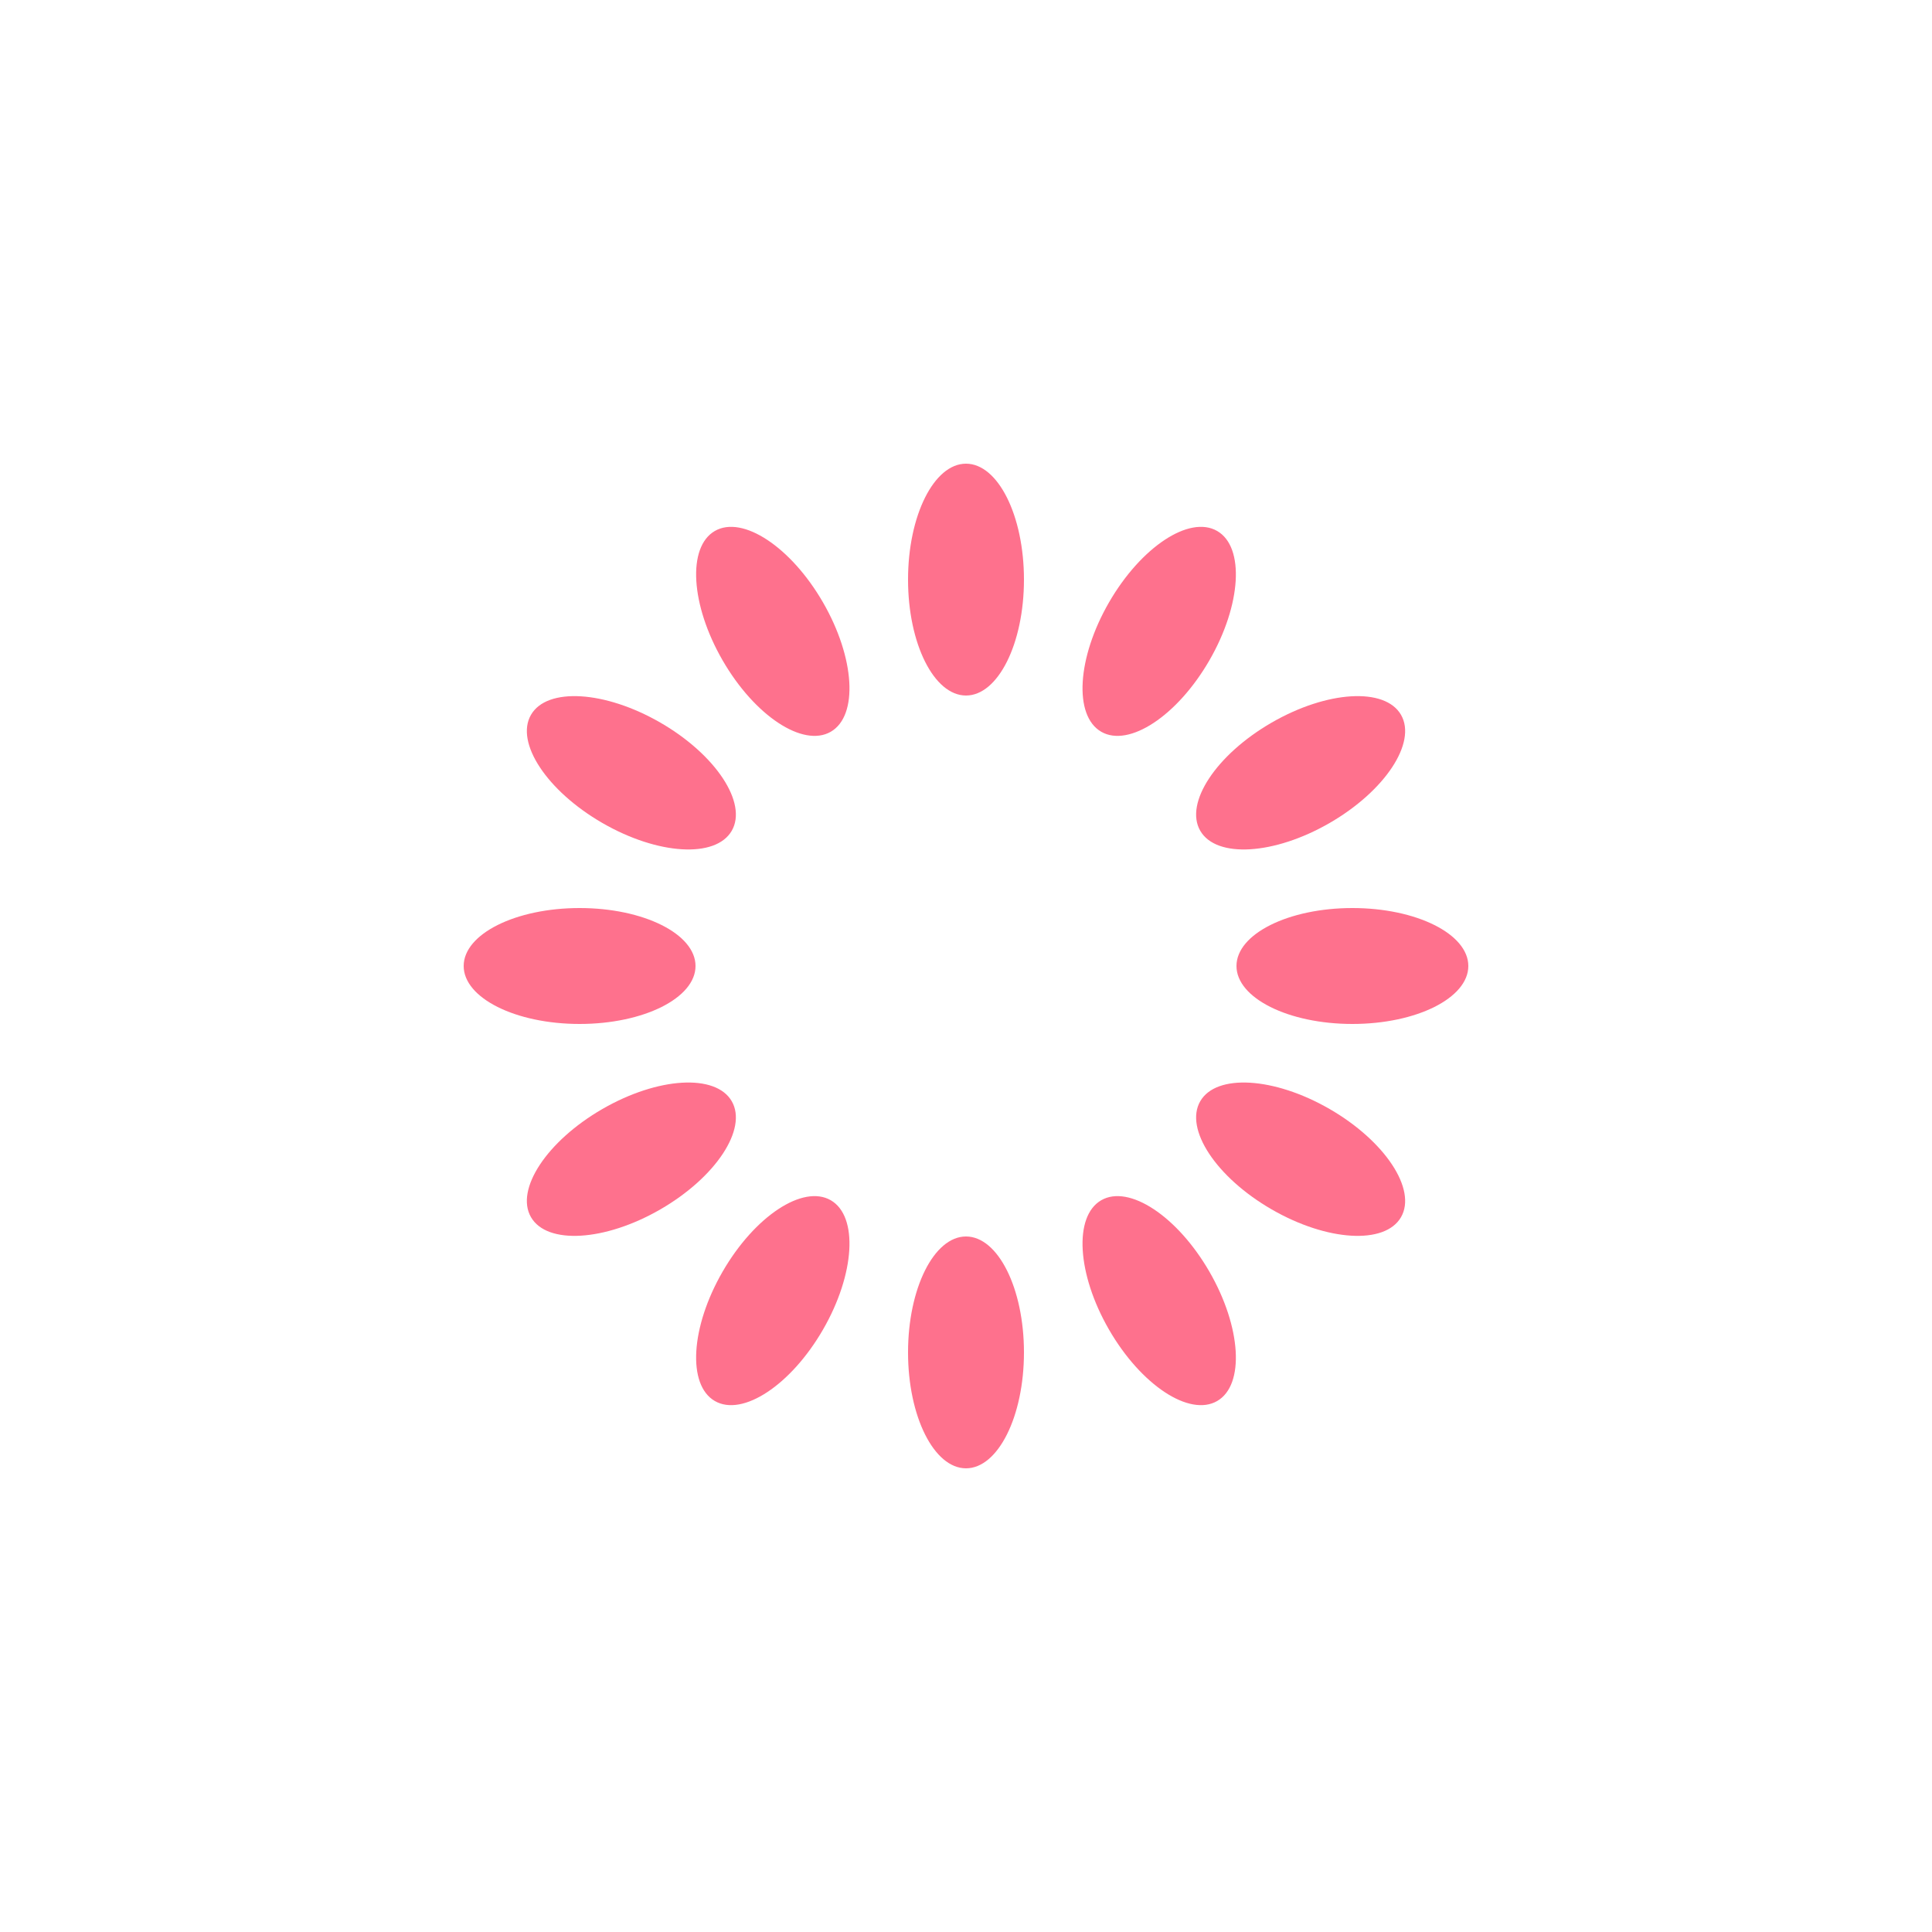
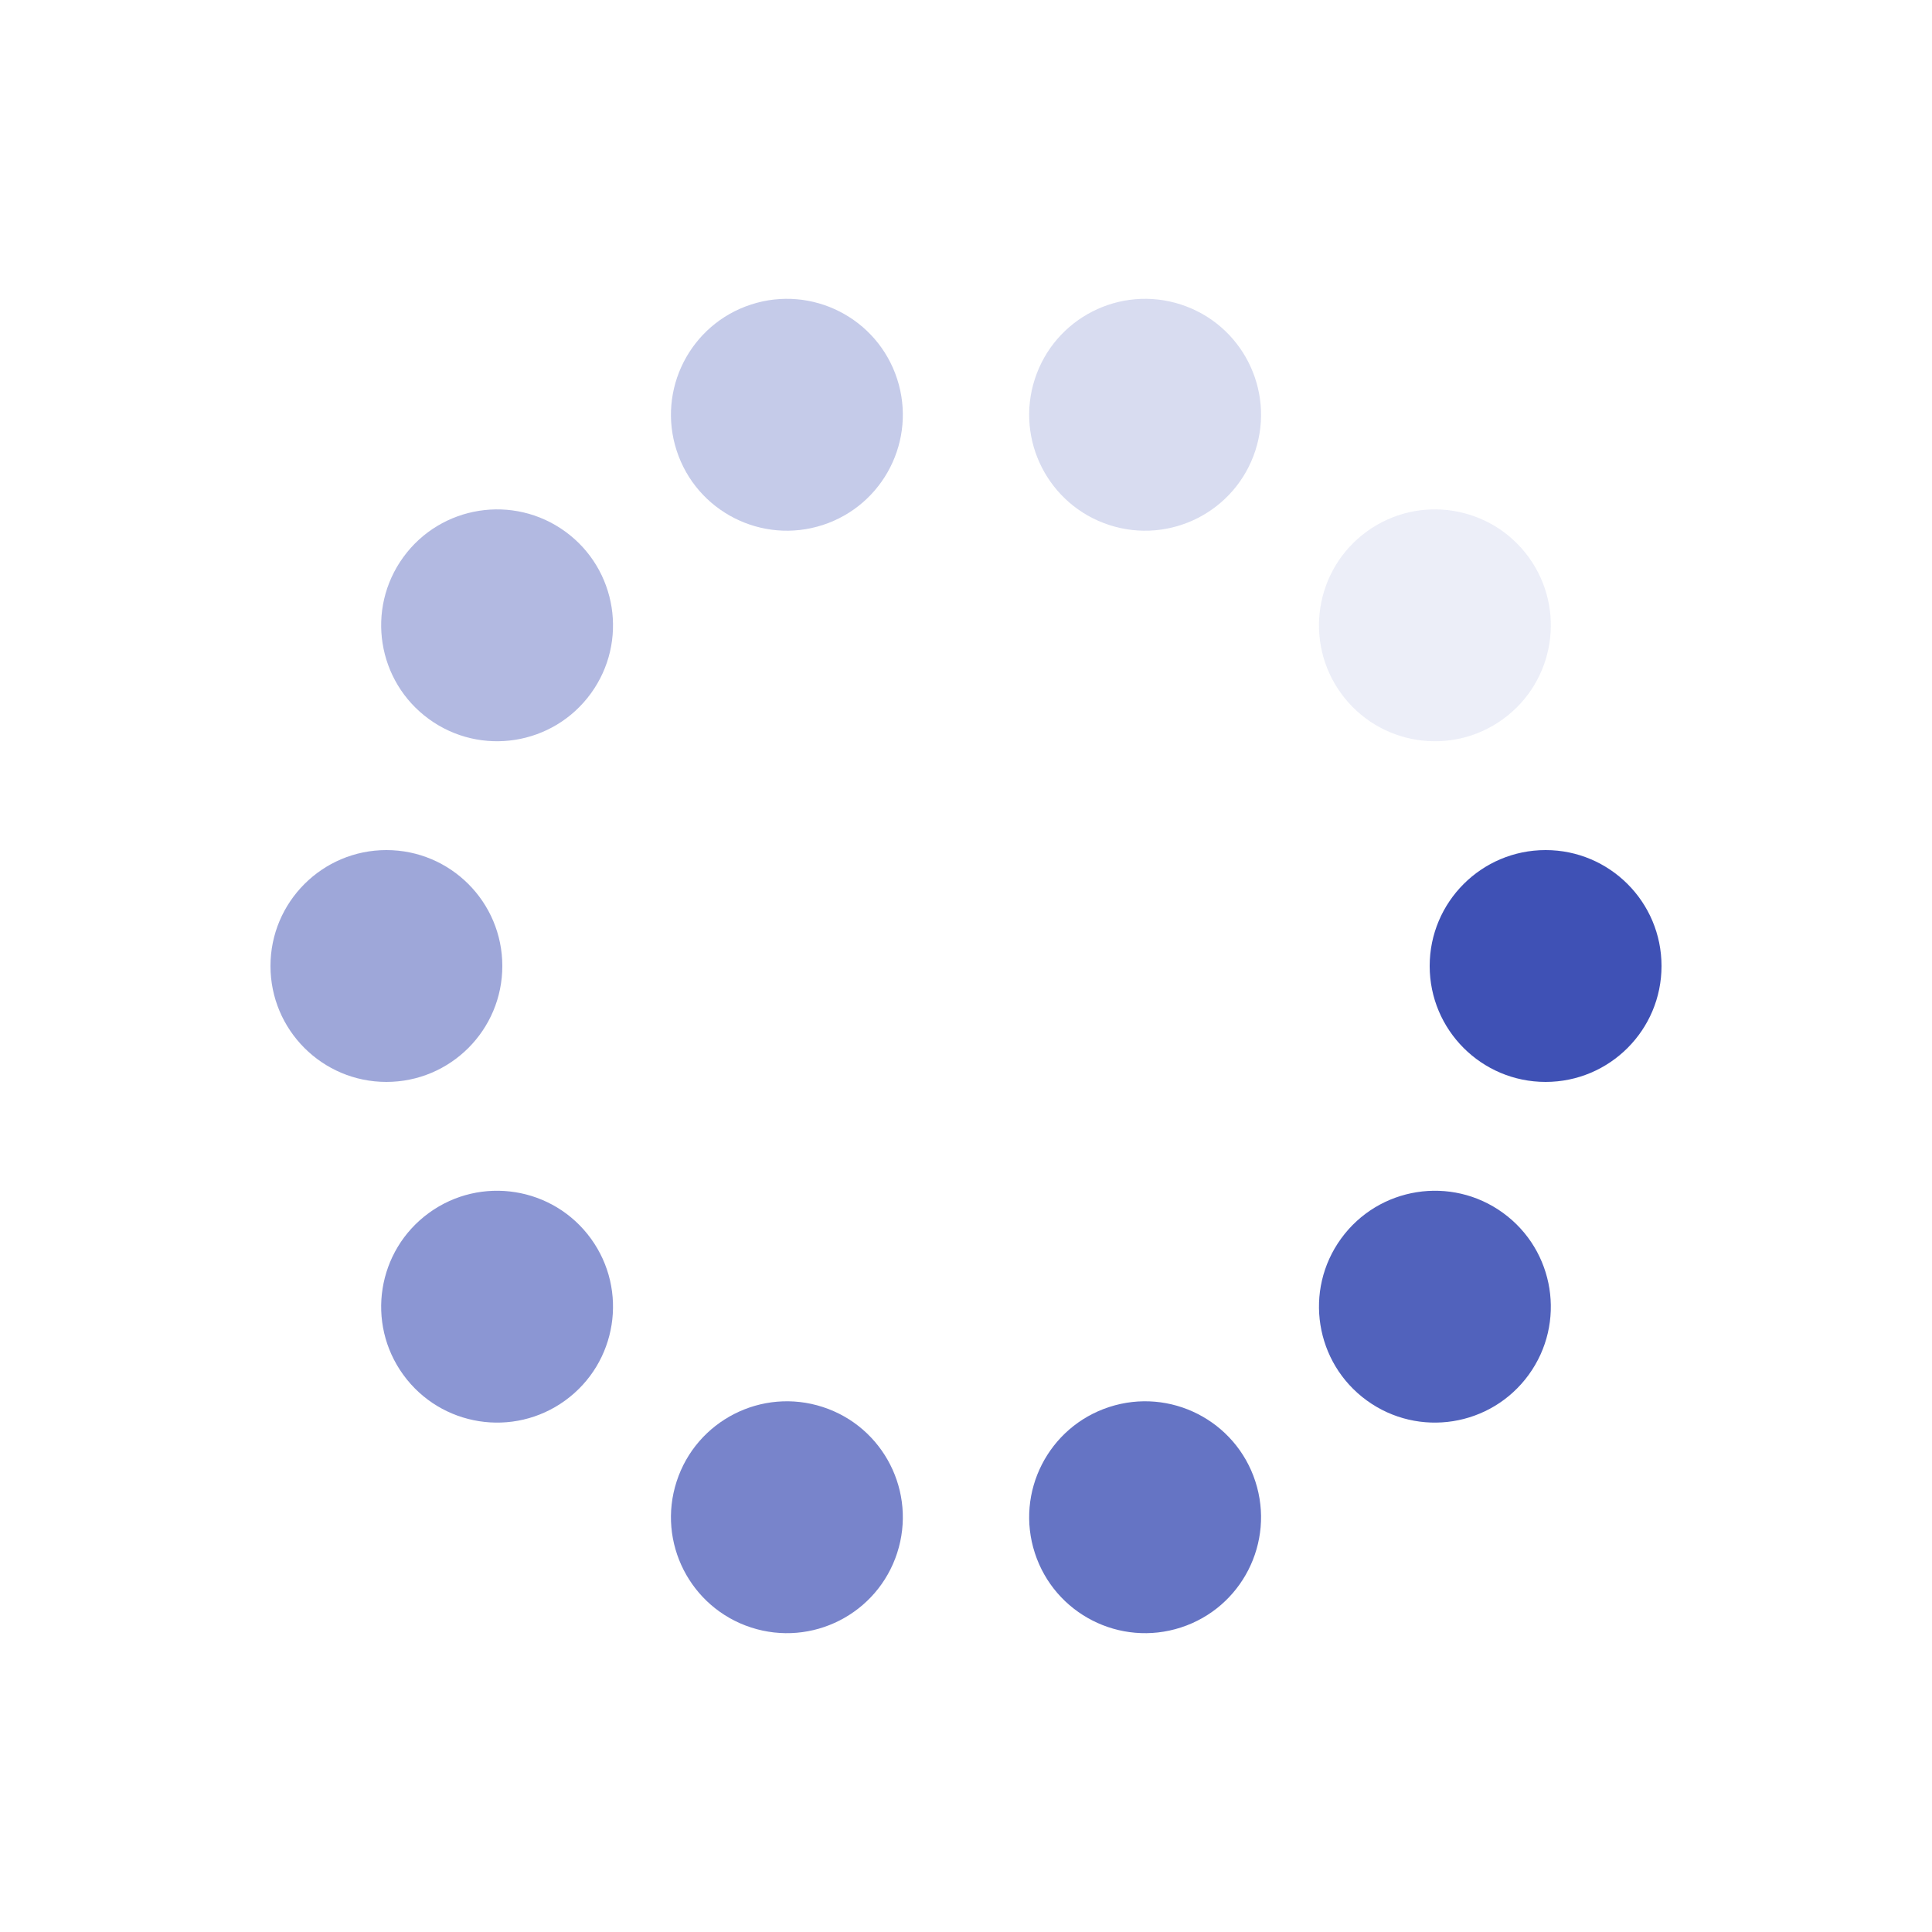
<svg xmlns="http://www.w3.org/2000/svg" style="margin: auto; background: none; display: block; shape-rendering: auto;" width="200px" height="200px" viewBox="0 0 100 100" preserveAspectRatio="xMidYMid">
-   <g transform="rotate(0 50 50)">
-     <rect x="47" y="24" rx="3" ry="6" width="6" height="12" fill="#fe718d">
-       <animate attributeName="opacity" values="1;0" keyTimes="0;1" dur="1s" begin="-0.917s" repeatCount="indefinite" />
-     </rect>
+   <g transform="translate(80,50)">
+     <g transform="rotate(0)">
+       <circle cx="0" cy="0" r="6" fill="#3f51b5" fill-opacity="1">
+         <animateTransform attributeName="transform" type="scale" begin="-0.9s" values="1.5 1.5;1 1" keyTimes="0;1" dur="1s" repeatCount="indefinite" />
+         <animate attributeName="fill-opacity" keyTimes="0;1" dur="1s" repeatCount="indefinite" values="1;0" begin="-0.9s" />
+       </circle>
+     </g>
  </g>
-   <g transform="rotate(30 50 50)">
-     <rect x="47" y="24" rx="3" ry="6" width="6" height="12" fill="#fe718d">
-       <animate attributeName="opacity" values="1;0" keyTimes="0;1" dur="1s" begin="-0.833s" repeatCount="indefinite" />
-     </rect>
+   <g transform="translate(74.27051,67.63356)">
+     <g transform="rotate(36)">
+       <circle cx="0" cy="0" r="6" fill="#3f51b5" fill-opacity="0.9">
+         <animateTransform attributeName="transform" type="scale" begin="-0.8s" values="1.5 1.5;1 1" keyTimes="0;1" dur="1s" repeatCount="indefinite" />
+         <animate attributeName="fill-opacity" keyTimes="0;1" dur="1s" repeatCount="indefinite" values="1;0" begin="-0.8s" />
+       </circle>
+     </g>
  </g>
-   <g transform="rotate(60 50 50)">
-     <rect x="47" y="24" rx="3" ry="6" width="6" height="12" fill="#fe718d">
-       <animate attributeName="opacity" values="1;0" keyTimes="0;1" dur="1s" begin="-0.75s" repeatCount="indefinite" />
-     </rect>
+   <g transform="translate(59.27051,78.5317)">
+     <g transform="rotate(72)">
+       <circle cx="0" cy="0" r="6" fill="#3f51b5" fill-opacity="0.8">
+         <animateTransform attributeName="transform" type="scale" begin="-0.7s" values="1.5 1.5;1 1" keyTimes="0;1" dur="1s" repeatCount="indefinite" />
+         <animate attributeName="fill-opacity" keyTimes="0;1" dur="1s" repeatCount="indefinite" values="1;0" begin="-0.7s" />
+       </circle>
+     </g>
  </g>
-   <g transform="rotate(90 50 50)">
-     <rect x="47" y="24" rx="3" ry="6" width="6" height="12" fill="#fe718d">
-       <animate attributeName="opacity" values="1;0" keyTimes="0;1" dur="1s" begin="-0.667s" repeatCount="indefinite" />
-     </rect>
+   <g transform="translate(40.72949,78.5317)">
+     <g transform="rotate(108)">
+       <circle cx="0" cy="0" r="6" fill="#3f51b5" fill-opacity="0.7">
+         <animateTransform attributeName="transform" type="scale" begin="-0.6s" values="1.5 1.5;1 1" keyTimes="0;1" dur="1s" repeatCount="indefinite" />
+         <animate attributeName="fill-opacity" keyTimes="0;1" dur="1s" repeatCount="indefinite" values="1;0" begin="-0.6s" />
+       </circle>
+     </g>
  </g>
-   <g transform="rotate(120 50 50)">
-     <rect x="47" y="24" rx="3" ry="6" width="6" height="12" fill="#fe718d">
-       <animate attributeName="opacity" values="1;0" keyTimes="0;1" dur="1s" begin="-0.583s" repeatCount="indefinite" />
-     </rect>
+   <g transform="translate(25.72949,67.63356)">
+     <g transform="rotate(144)">
+       <circle cx="0" cy="0" r="6" fill="#3f51b5" fill-opacity="0.6">
+         <animateTransform attributeName="transform" type="scale" begin="-0.5s" values="1.5 1.5;1 1" keyTimes="0;1" dur="1s" repeatCount="indefinite" />
+         <animate attributeName="fill-opacity" keyTimes="0;1" dur="1s" repeatCount="indefinite" values="1;0" begin="-0.5s" />
+       </circle>
+     </g>
  </g>
-   <g transform="rotate(150 50 50)">
-     <rect x="47" y="24" rx="3" ry="6" width="6" height="12" fill="#fe718d">
-       <animate attributeName="opacity" values="1;0" keyTimes="0;1" dur="1s" begin="-0.5s" repeatCount="indefinite" />
-     </rect>
+   <g transform="translate(20,50)">
+     <g transform="rotate(180)">
+       <circle cx="0" cy="0" r="6" fill="#3f51b5" fill-opacity="0.5">
+         <animateTransform attributeName="transform" type="scale" begin="-0.4s" values="1.5 1.5;1 1" keyTimes="0;1" dur="1s" repeatCount="indefinite" />
+         <animate attributeName="fill-opacity" keyTimes="0;1" dur="1s" repeatCount="indefinite" values="1;0" begin="-0.4s" />
+       </circle>
+     </g>
  </g>
-   <g transform="rotate(180 50 50)">
-     <rect x="47" y="24" rx="3" ry="6" width="6" height="12" fill="#fe718d">
-       <animate attributeName="opacity" values="1;0" keyTimes="0;1" dur="1s" begin="-0.417s" repeatCount="indefinite" />
-     </rect>
+   <g transform="translate(25.72949,32.36644)">
+     <g transform="rotate(216)">
+       <circle cx="0" cy="0" r="6" fill="#3f51b5" fill-opacity="0.4">
+         <animateTransform attributeName="transform" type="scale" begin="-0.3s" values="1.5 1.5;1 1" keyTimes="0;1" dur="1s" repeatCount="indefinite" />
+         <animate attributeName="fill-opacity" keyTimes="0;1" dur="1s" repeatCount="indefinite" values="1;0" begin="-0.3s" />
+       </circle>
+     </g>
  </g>
-   <g transform="rotate(210 50 50)">
-     <rect x="47" y="24" rx="3" ry="6" width="6" height="12" fill="#fe718d">
-       <animate attributeName="opacity" values="1;0" keyTimes="0;1" dur="1s" begin="-0.333s" repeatCount="indefinite" />
-     </rect>
+   <g transform="translate(40.72949,21.4683)">
+     <g transform="rotate(252)">
+       <circle cx="0" cy="0" r="6" fill="#3f51b5" fill-opacity="0.3">
+         <animateTransform attributeName="transform" type="scale" begin="-0.2s" values="1.5 1.5;1 1" keyTimes="0;1" dur="1s" repeatCount="indefinite" />
+         <animate attributeName="fill-opacity" keyTimes="0;1" dur="1s" repeatCount="indefinite" values="1;0" begin="-0.2s" />
+       </circle>
+     </g>
  </g>
-   <g transform="rotate(240 50 50)">
-     <rect x="47" y="24" rx="3" ry="6" width="6" height="12" fill="#fe718d">
-       <animate attributeName="opacity" values="1;0" keyTimes="0;1" dur="1s" begin="-0.25s" repeatCount="indefinite" />
-     </rect>
+   <g transform="translate(59.27051,21.4683)">
+     <g transform="rotate(288)">
+       <circle cx="0" cy="0" r="6" fill="#3f51b5" fill-opacity="0.2">
+         <animateTransform attributeName="transform" type="scale" begin="-0.1s" values="1.5 1.5;1 1" keyTimes="0;1" dur="1s" repeatCount="indefinite" />
+         <animate attributeName="fill-opacity" keyTimes="0;1" dur="1s" repeatCount="indefinite" values="1;0" begin="-0.1s" />
+       </circle>
+     </g>
  </g>
-   <g transform="rotate(270 50 50)">
-     <rect x="47" y="24" rx="3" ry="6" width="6" height="12" fill="#fe718d">
-       <animate attributeName="opacity" values="1;0" keyTimes="0;1" dur="1s" begin="-0.167s" repeatCount="indefinite" />
-     </rect>
-   </g>
-   <g transform="rotate(300 50 50)">
-     <rect x="47" y="24" rx="3" ry="6" width="6" height="12" fill="#fe718d">
-       <animate attributeName="opacity" values="1;0" keyTimes="0;1" dur="1s" begin="-0.083s" repeatCount="indefinite" />
-     </rect>
-   </g>
-   <g transform="rotate(330 50 50)">
-     <rect x="47" y="24" rx="3" ry="6" width="6" height="12" fill="#fe718d">
-       <animate attributeName="opacity" values="1;0" keyTimes="0;1" dur="1s" begin="0s" repeatCount="indefinite" />
-     </rect>
+   <g transform="translate(74.27051,32.36644)">
+     <g transform="rotate(324)">
+       <circle cx="0" cy="0" r="6" fill="#3f51b5" fill-opacity="0.1">
+         <animateTransform attributeName="transform" type="scale" begin="0s" values="1.5 1.5;1 1" keyTimes="0;1" dur="1s" repeatCount="indefinite" />
+         <animate attributeName="fill-opacity" keyTimes="0;1" dur="1s" repeatCount="indefinite" values="1;0" begin="0s" />
+       </circle>
+     </g>
  </g>
</svg>
